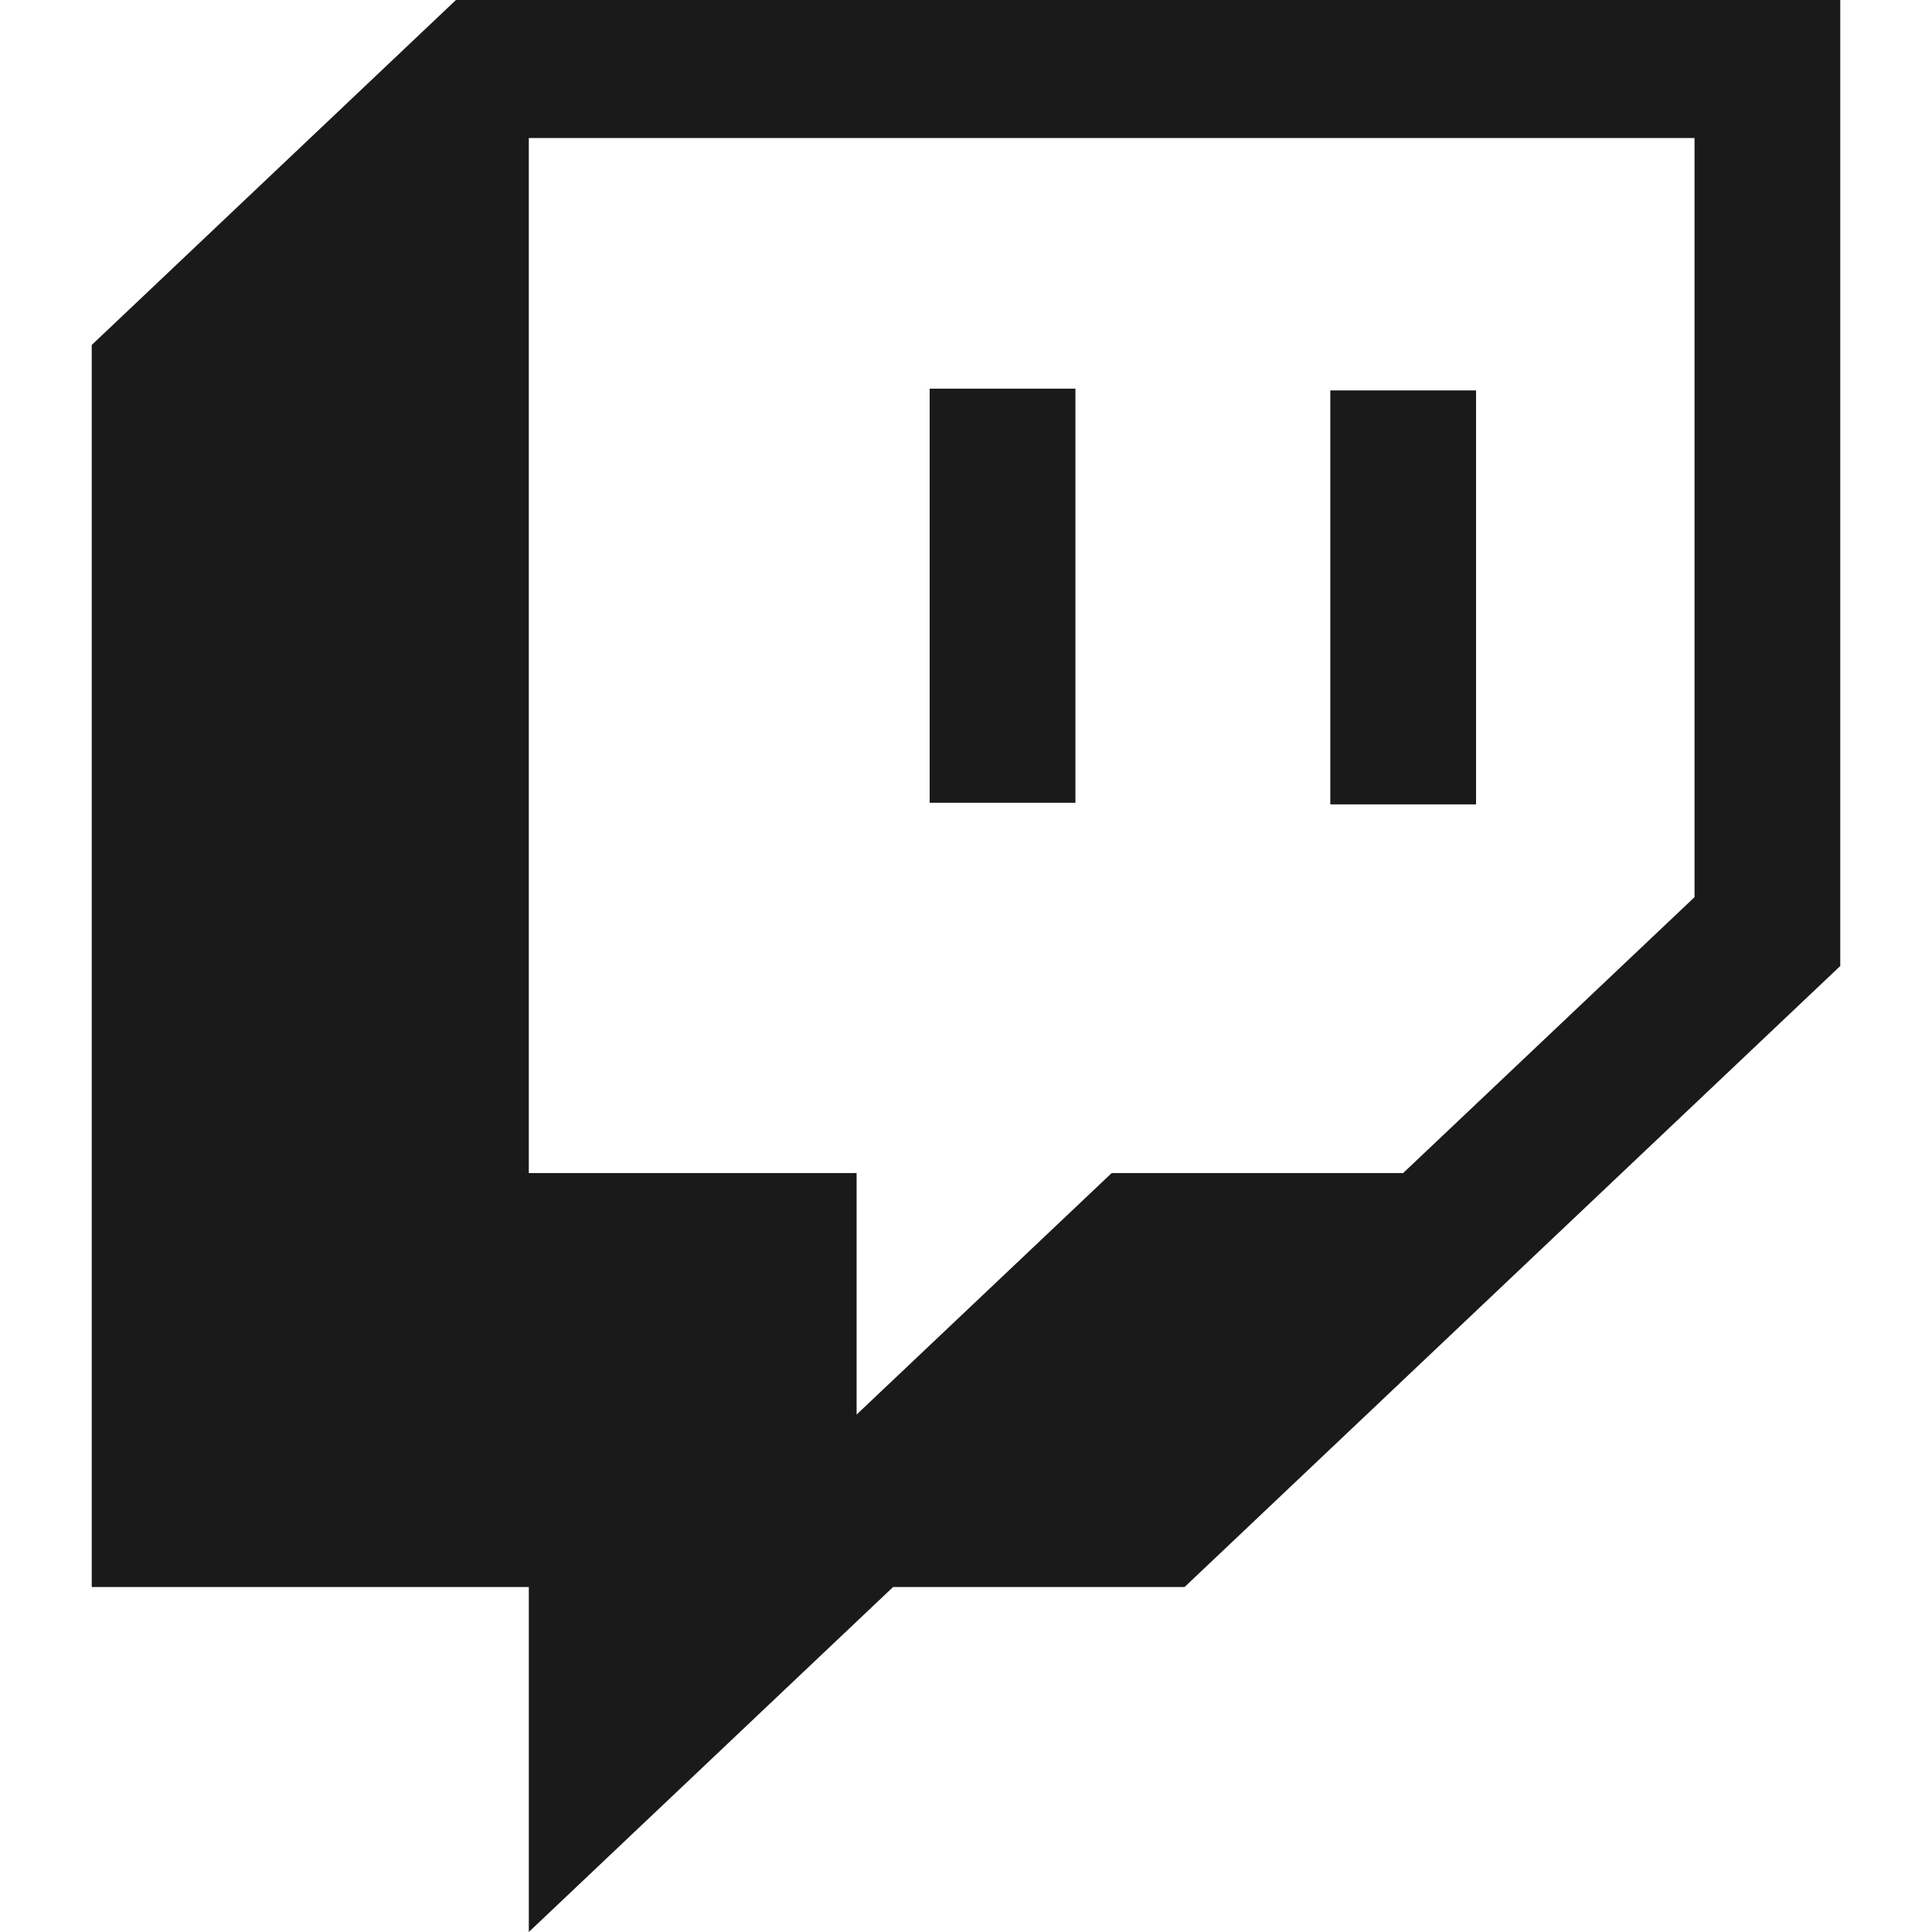
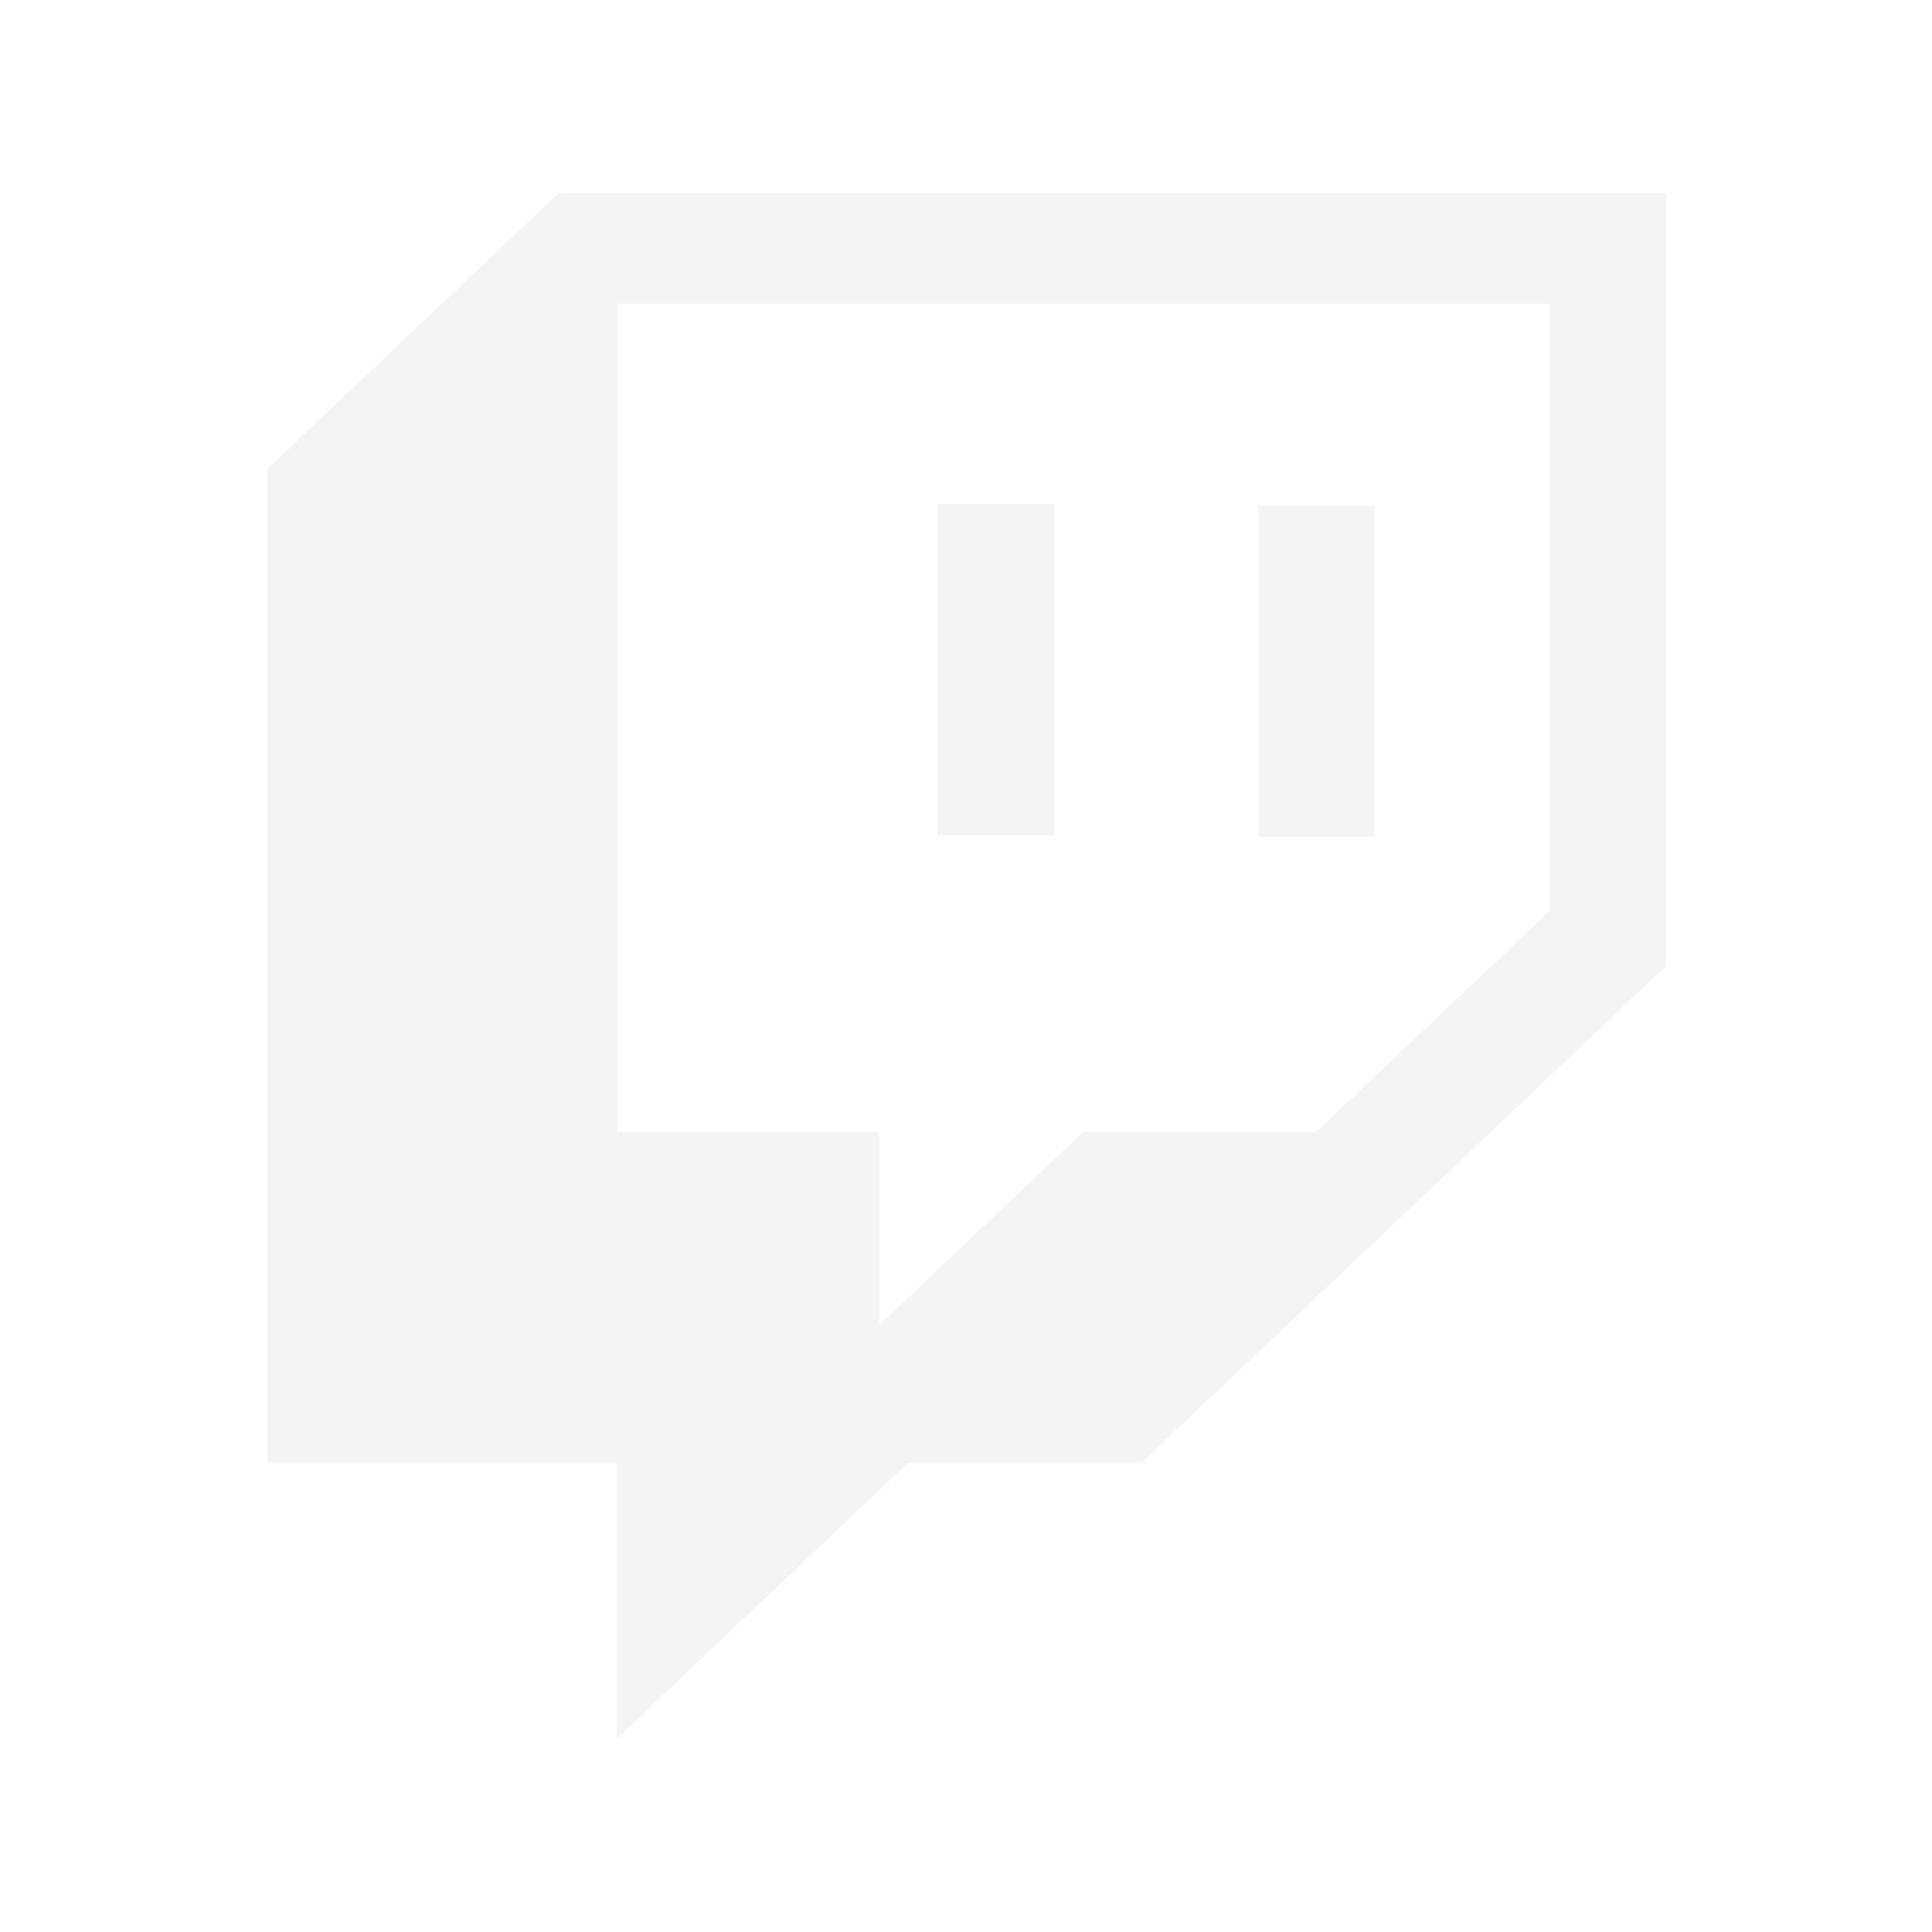
- <svg xmlns="http://www.w3.org/2000/svg" height="1em" viewBox="0 0 512 512">
-   <style>svg{fill:#1A1A1A}</style>
-   <path d="M391.17,103.47H352.54v109.7h38.63ZM285,103H246.37V212.75H285ZM120.83,0,24.31,91.42V420.58H140.14V512l96.53-91.42h77.25L487.69,256V0ZM449.07,237.75l-77.22,73.12H294.61l-67.6,64v-64H140.14V36.58H449.07Z" />
+ <svg xmlns="http://www.w3.org/2000/svg" viewBox="0 0 640 640">
+   <path fill="#f3f4f6" d="M455.4 167.5L416.8 167.5L416.8 277.2L455.4 277.2L455.4 167.5zM349.2 167L310.6 167L310.6 276.8L349.2 276.8L349.2 167zM185 64L88.5 155.4L88.5 484.6L204.3 484.6L204.3 576L300.8 484.6L378.1 484.6L551.9 320L551.9 64L185 64zM513.3 301.8L436.1 374.9L358.9 374.9L291.3 438.9L291.3 374.9L204.4 374.9L204.4 100.6L513.3 100.6L513.3 301.8z" />
</svg>
